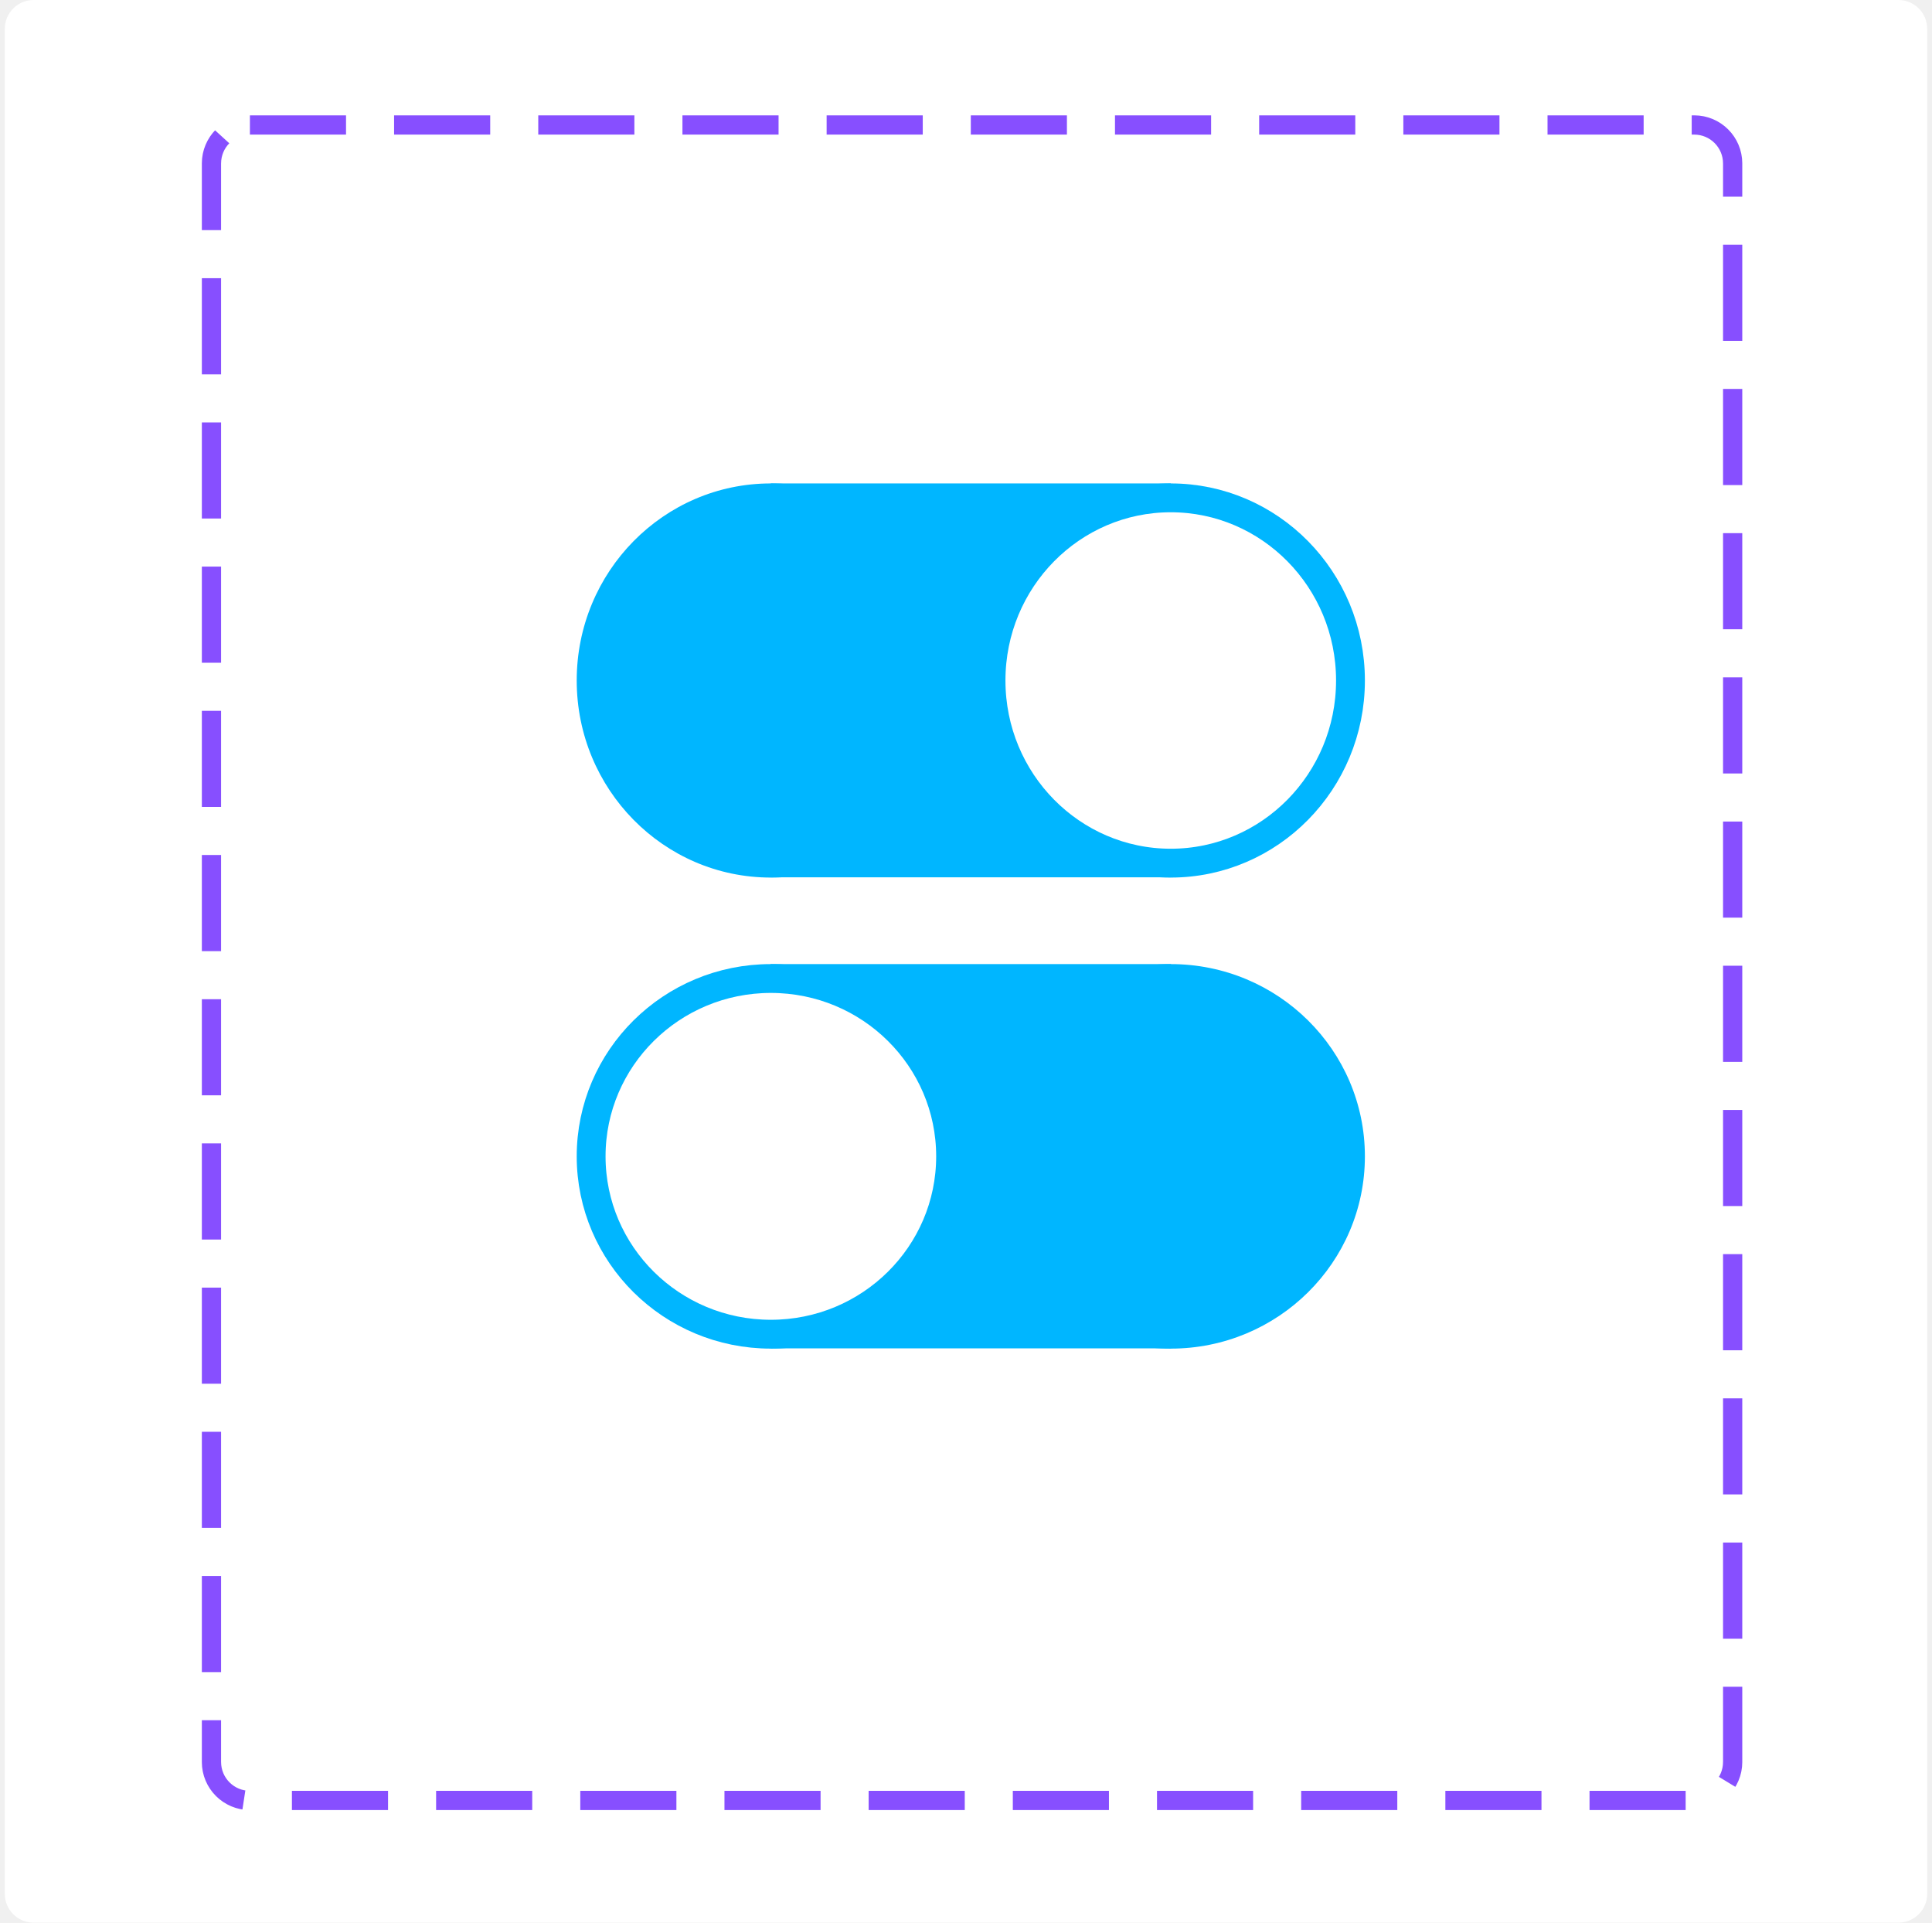
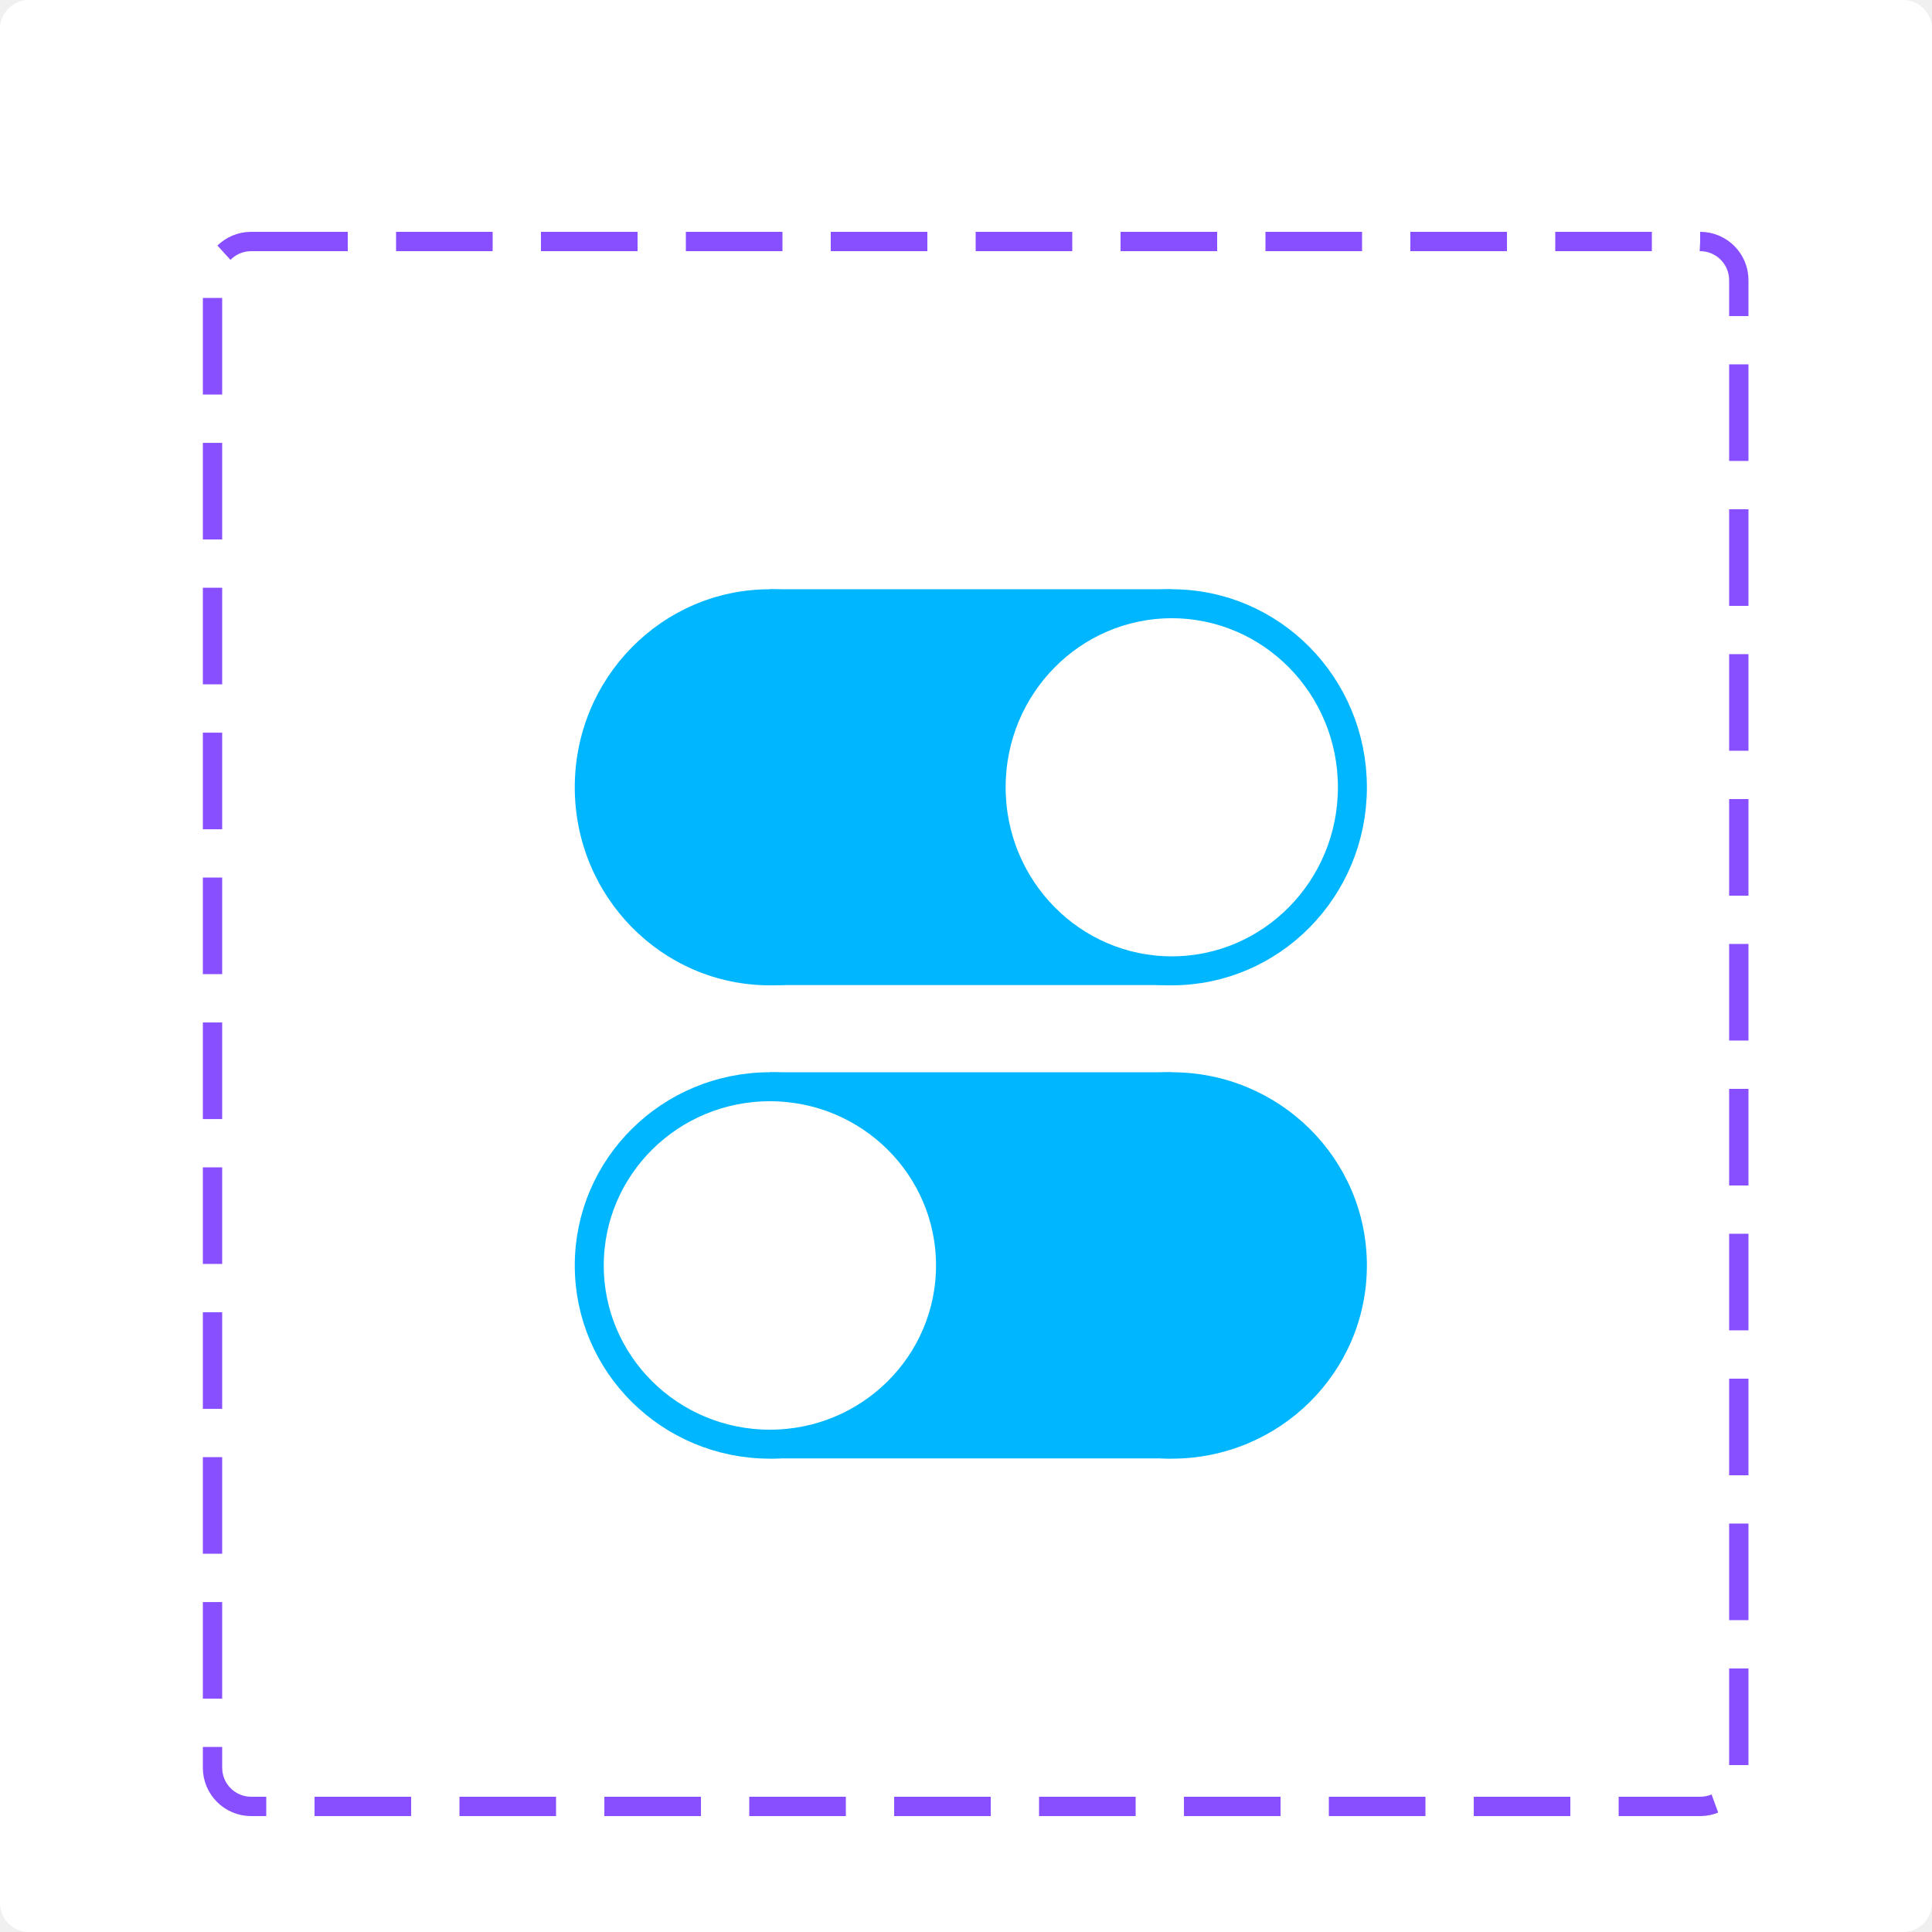
- <svg xmlns="http://www.w3.org/2000/svg" width="201" height="200" viewBox="0 0 201 200" fill="none">
-   <rect x="0.5" width="200" height="200" rx="3" fill="white" />
-   <rect x="22" y="13" width="158.261" height="174.287" rx="4" stroke="#874FFF" stroke-width="2" stroke-dasharray="10 5" />
-   <ellipse cx="80.198" cy="70.787" rx="20.198" ry="20.5" fill="#00B6FF" />
-   <rect x="80.185" y="50.287" width="41.631" height="40.973" fill="#00B6FF" />
-   <path d="M140.5 70.787C140.5 81.301 132.107 89.787 121.802 89.787C111.496 89.787 103.104 81.301 103.104 70.787C103.104 60.272 111.496 51.787 121.802 51.787C132.107 51.787 140.5 60.272 140.5 70.787Z" fill="white" stroke="#00B6FF" stroke-width="3" />
-   <ellipse cx="20.198" cy="20" rx="20.198" ry="20" transform="matrix(-1 0 0 1 142 100.287)" fill="#00B6FF" />
-   <rect width="41.631" height="39.973" transform="matrix(-1 0 0 1 121.815 100.287)" fill="#00B6FF" />
-   <path d="M61.5 120.287C61.5 130.49 69.858 138.787 80.198 138.787C90.539 138.787 98.897 130.49 98.897 120.287C98.897 110.083 90.539 101.787 80.198 101.787C69.858 101.787 61.5 110.083 61.5 120.287Z" fill="white" stroke="#00B6FF" stroke-width="3" />
+ <svg xmlns="http://www.w3.org/2000/svg" width="200" height="200" viewBox="0 0 200 200" fill="none">
+   <rect width="200" height="200" rx="3" fill="white" />
+   <rect x="22" y="25" width="158" height="162" rx="4" stroke="#874FFF" stroke-width="2" stroke-dasharray="10 5" />
+   <ellipse cx="79.698" cy="81.5" rx="20.198" ry="20.5" fill="#00B6FF" />
+   <rect x="79.685" y="61" width="41.631" height="40.973" fill="#00B6FF" />
+   <path d="M140 81.5C140 92.014 131.607 100.5 121.302 100.5C110.996 100.5 102.604 92.014 102.604 81.5C102.604 70.986 110.996 62.5 121.302 62.5C131.607 62.5 140 70.986 140 81.5Z" fill="white" stroke="#00B6FF" stroke-width="3" />
+   <ellipse cx="20.198" cy="20" rx="20.198" ry="20" transform="matrix(-1 0 0 1 141.5 111)" fill="#00B6FF" />
+   <rect width="41.631" height="39.973" transform="matrix(-1 0 0 1 121.315 111)" fill="#00B6FF" />
+   <path d="M61 131C61 141.203 69.358 149.5 79.698 149.5C90.039 149.5 98.397 141.203 98.397 131C98.397 120.797 90.039 112.5 79.698 112.5C69.358 112.5 61 120.797 61 131Z" fill="white" stroke="#00B6FF" stroke-width="3" />
</svg>
